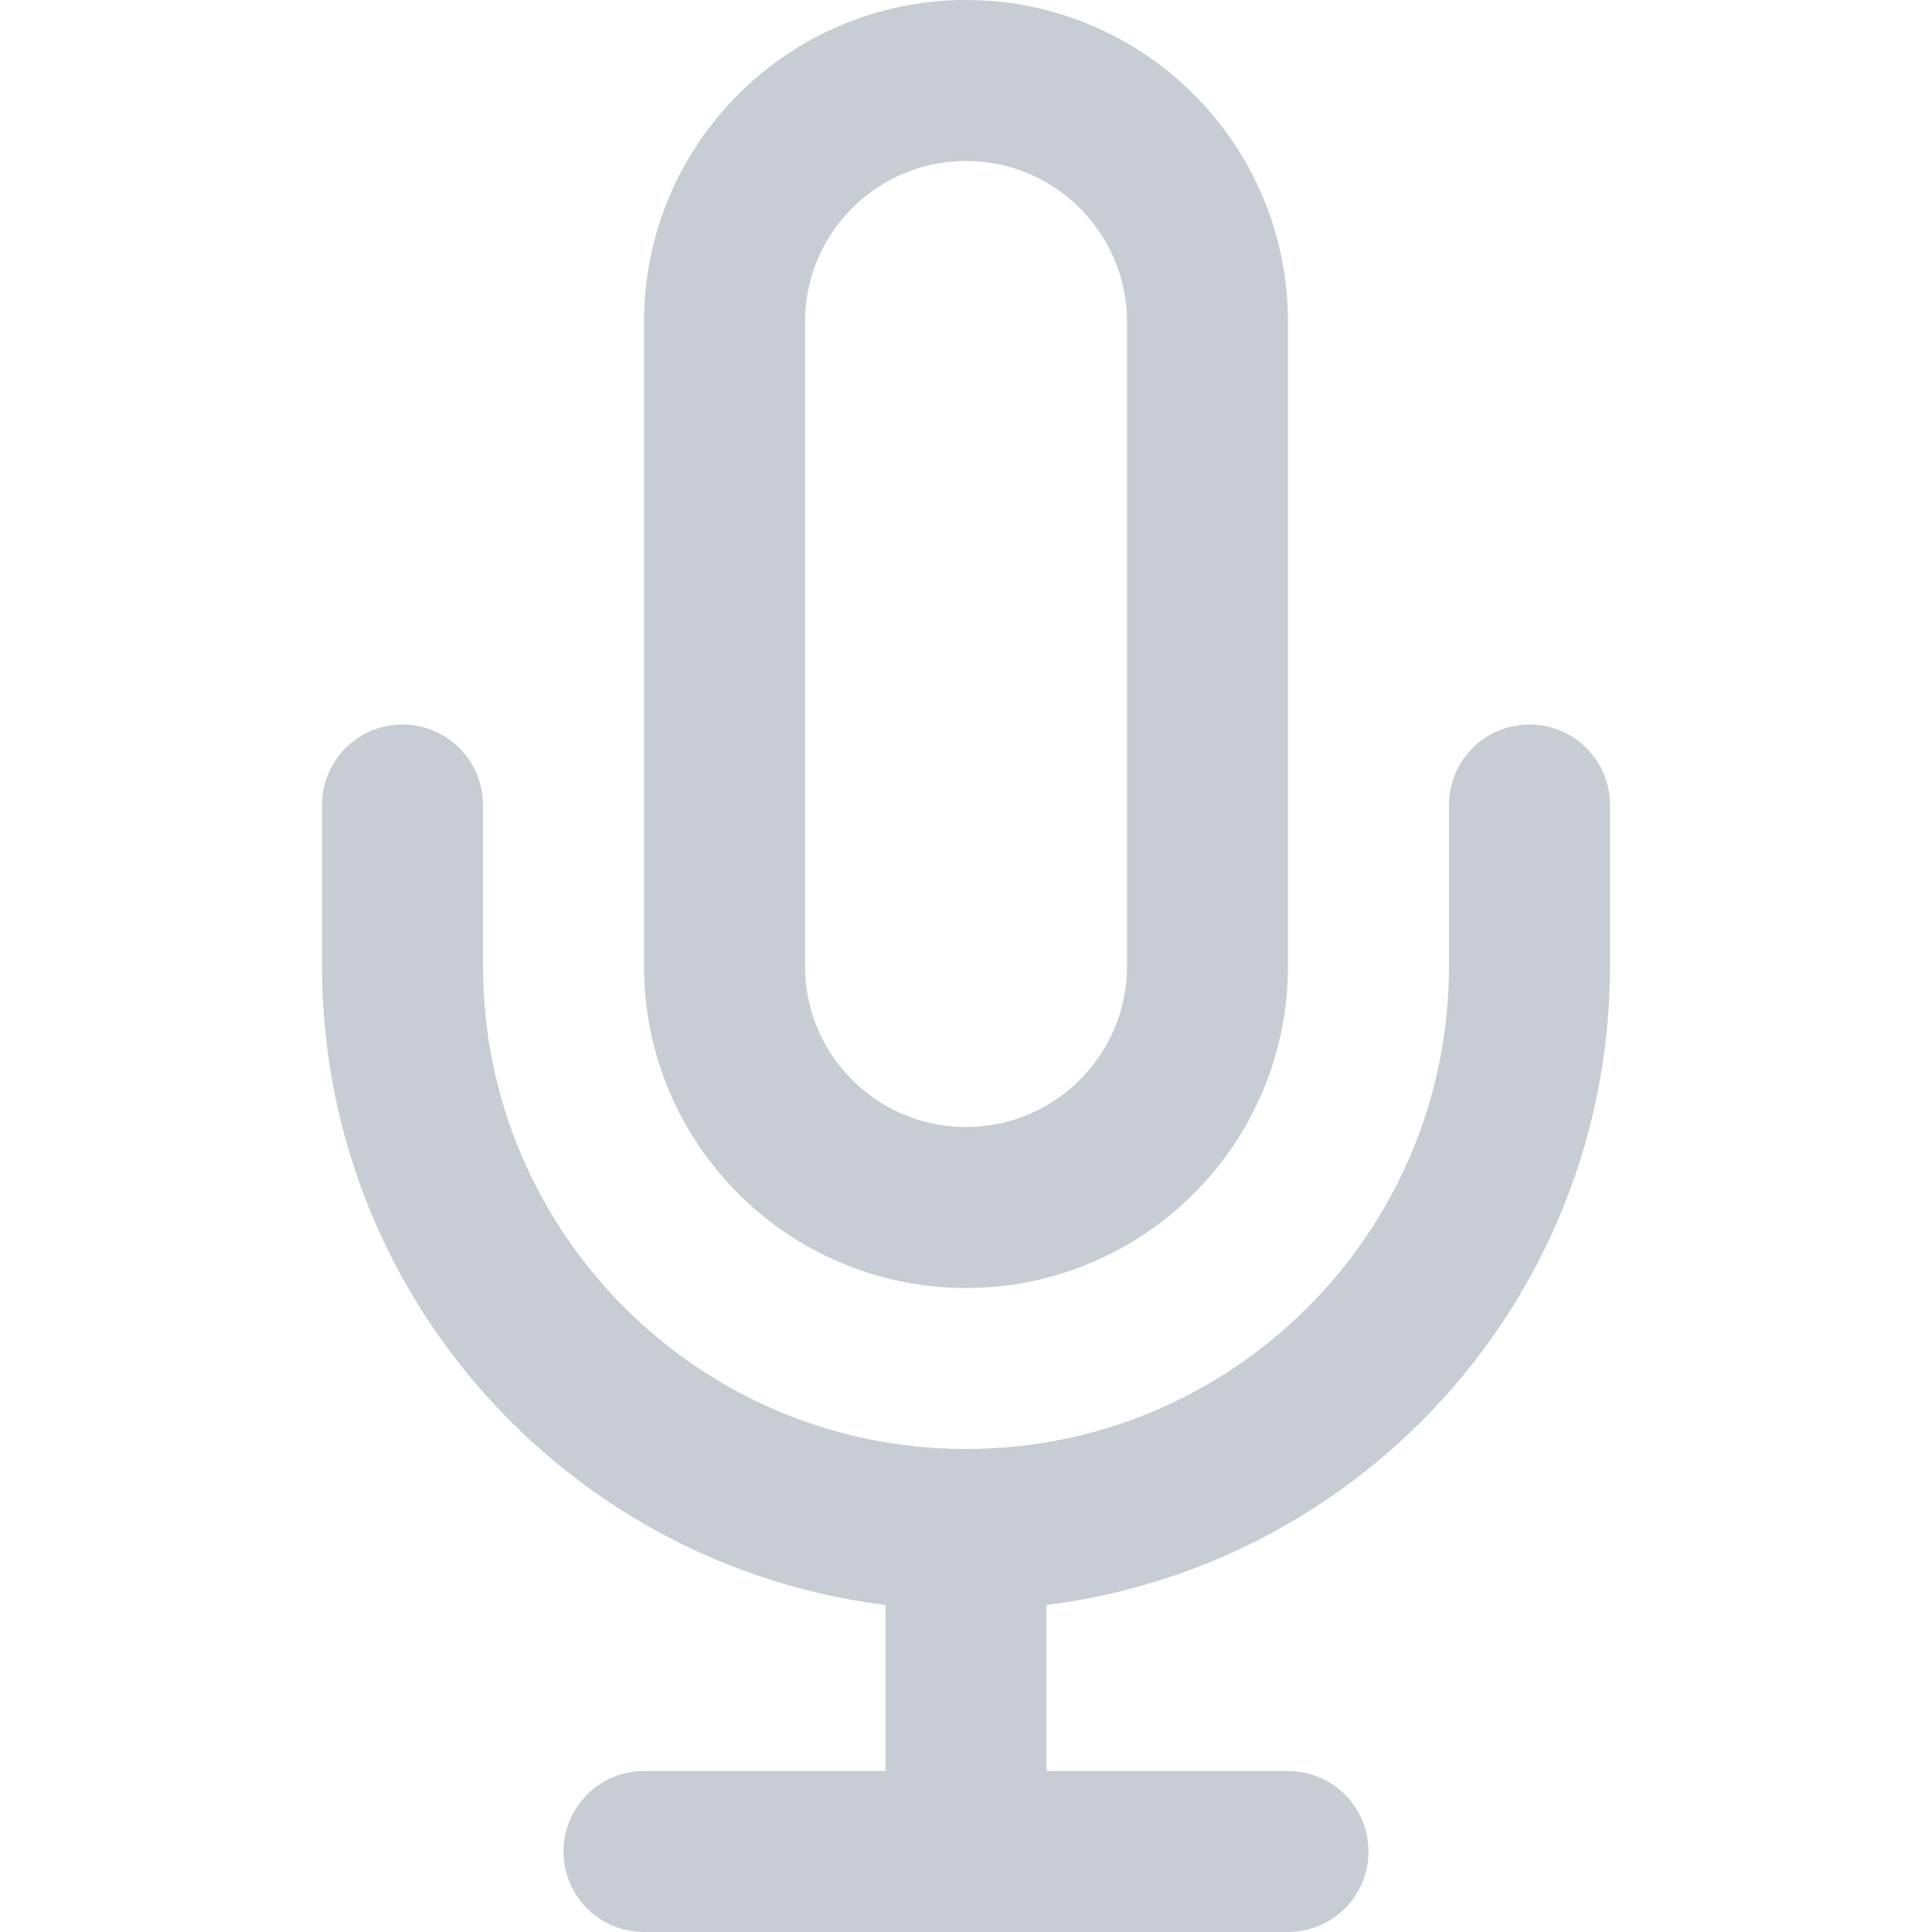
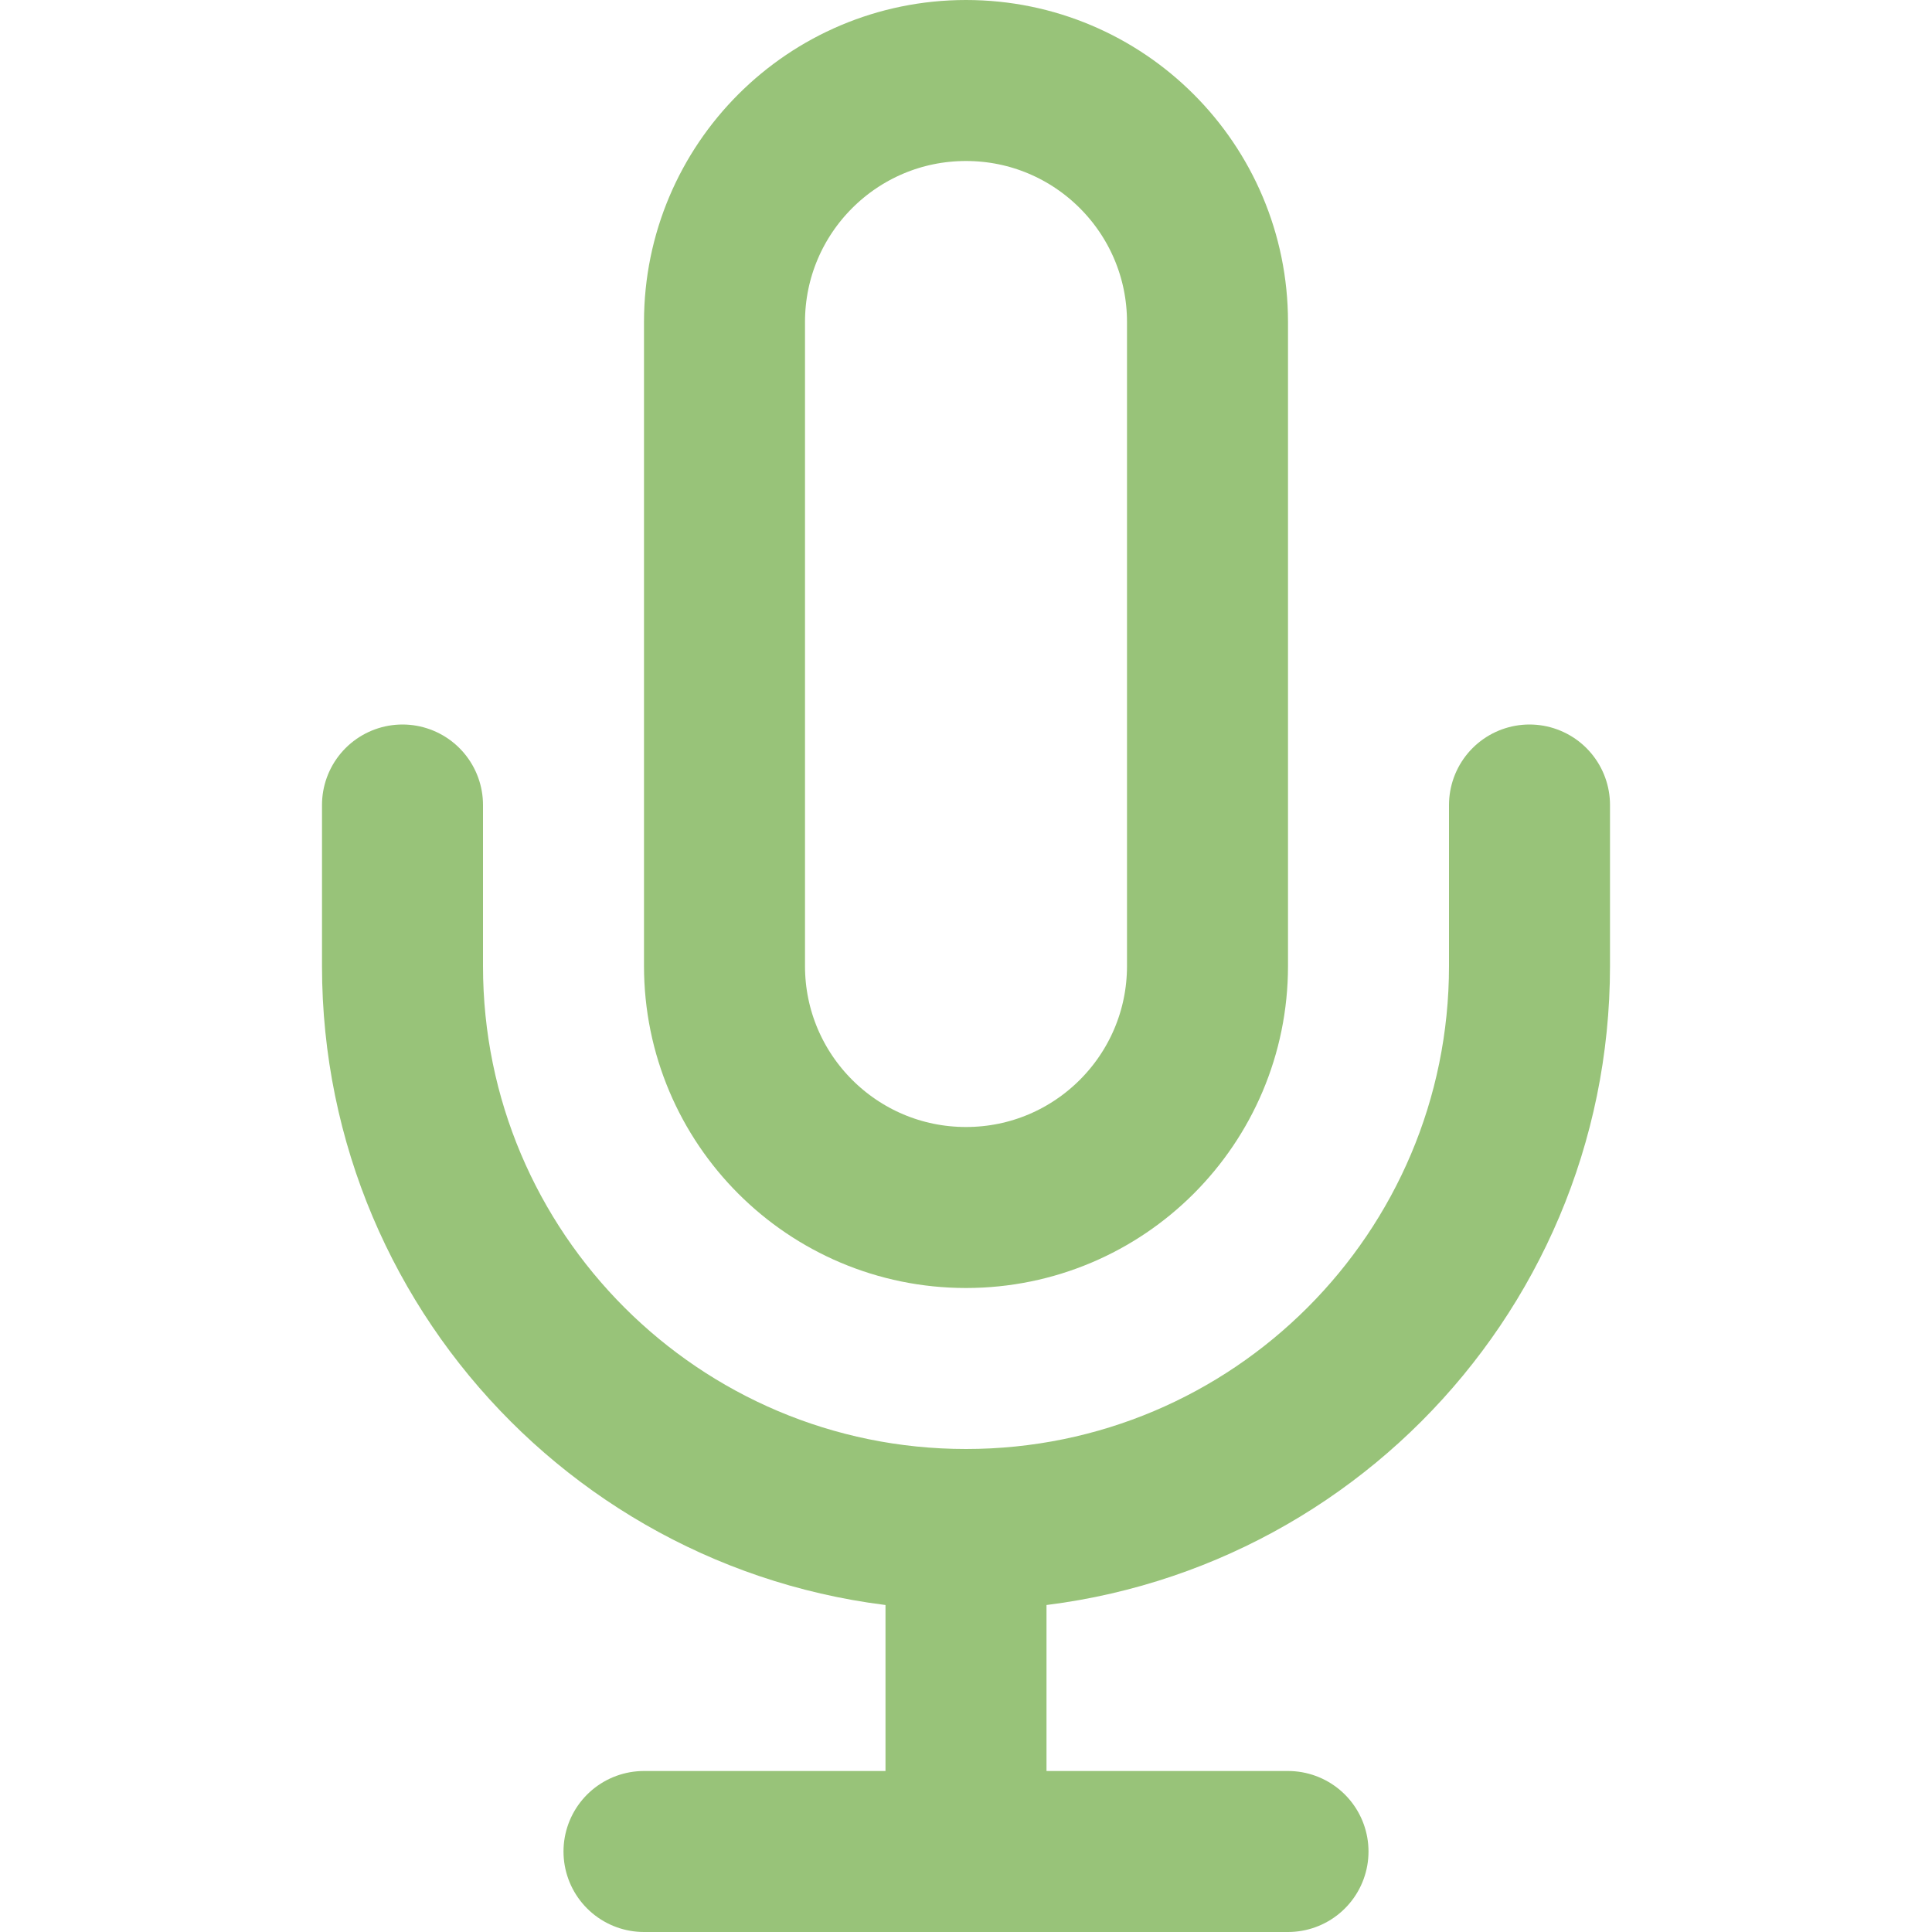
- <svg xmlns="http://www.w3.org/2000/svg" width="48" height="48" viewBox="0 0 24 24" fill="none" stroke="#c8ccd4" stroke-width="2" stroke-linecap="round" stroke-linejoin="round" class="feather feather-mic">
+ <svg xmlns="http://www.w3.org/2000/svg" width="24" height="24" viewBox="0 0 24 24" fill="none" stroke="#98c379" stroke-width="2" stroke-linecap="round" stroke-linejoin="round" class="feather feather-mic">
  <path d="M12 1a3 3 0 0 0-3 3v8a3 3 0 0 0 6 0V4a3 3 0 0 0-3-3z" />
  <path d="M19 10v2a7 7 0 0 1-14 0v-2" />
  <line x1="12" y1="19" x2="12" y2="23" />
  <line x1="8" y1="23" x2="16" y2="23" />
</svg>
